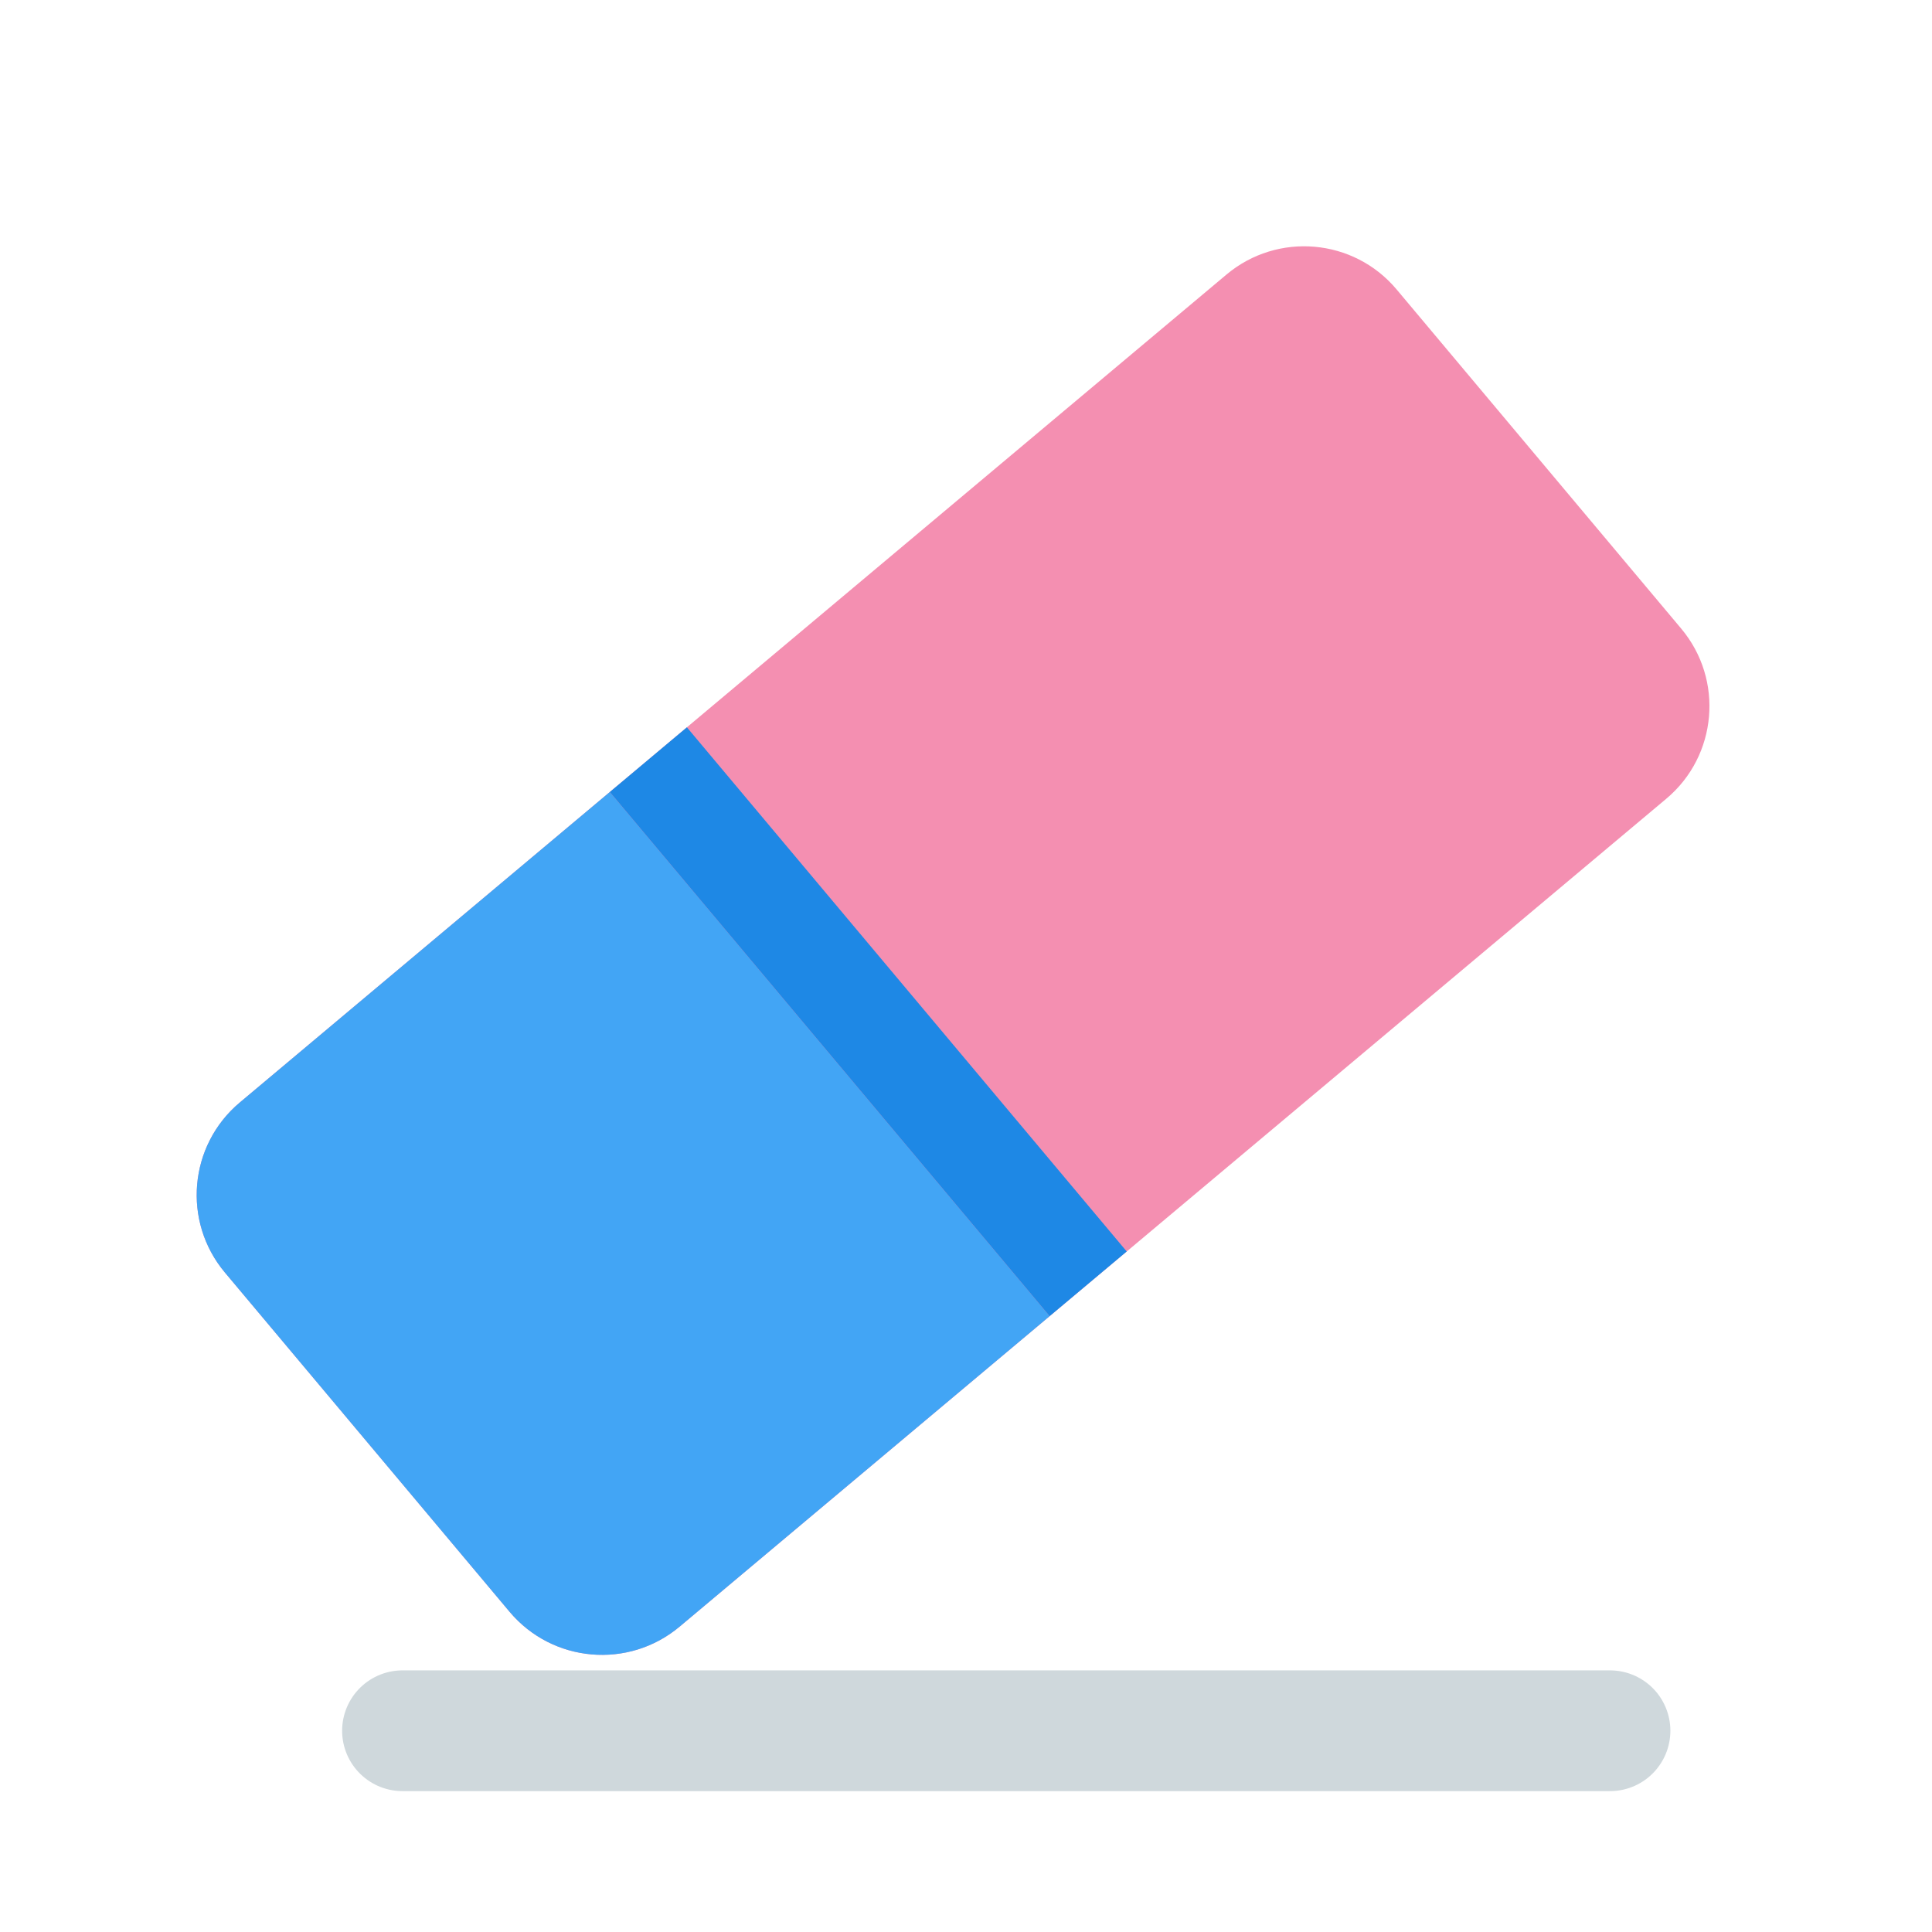
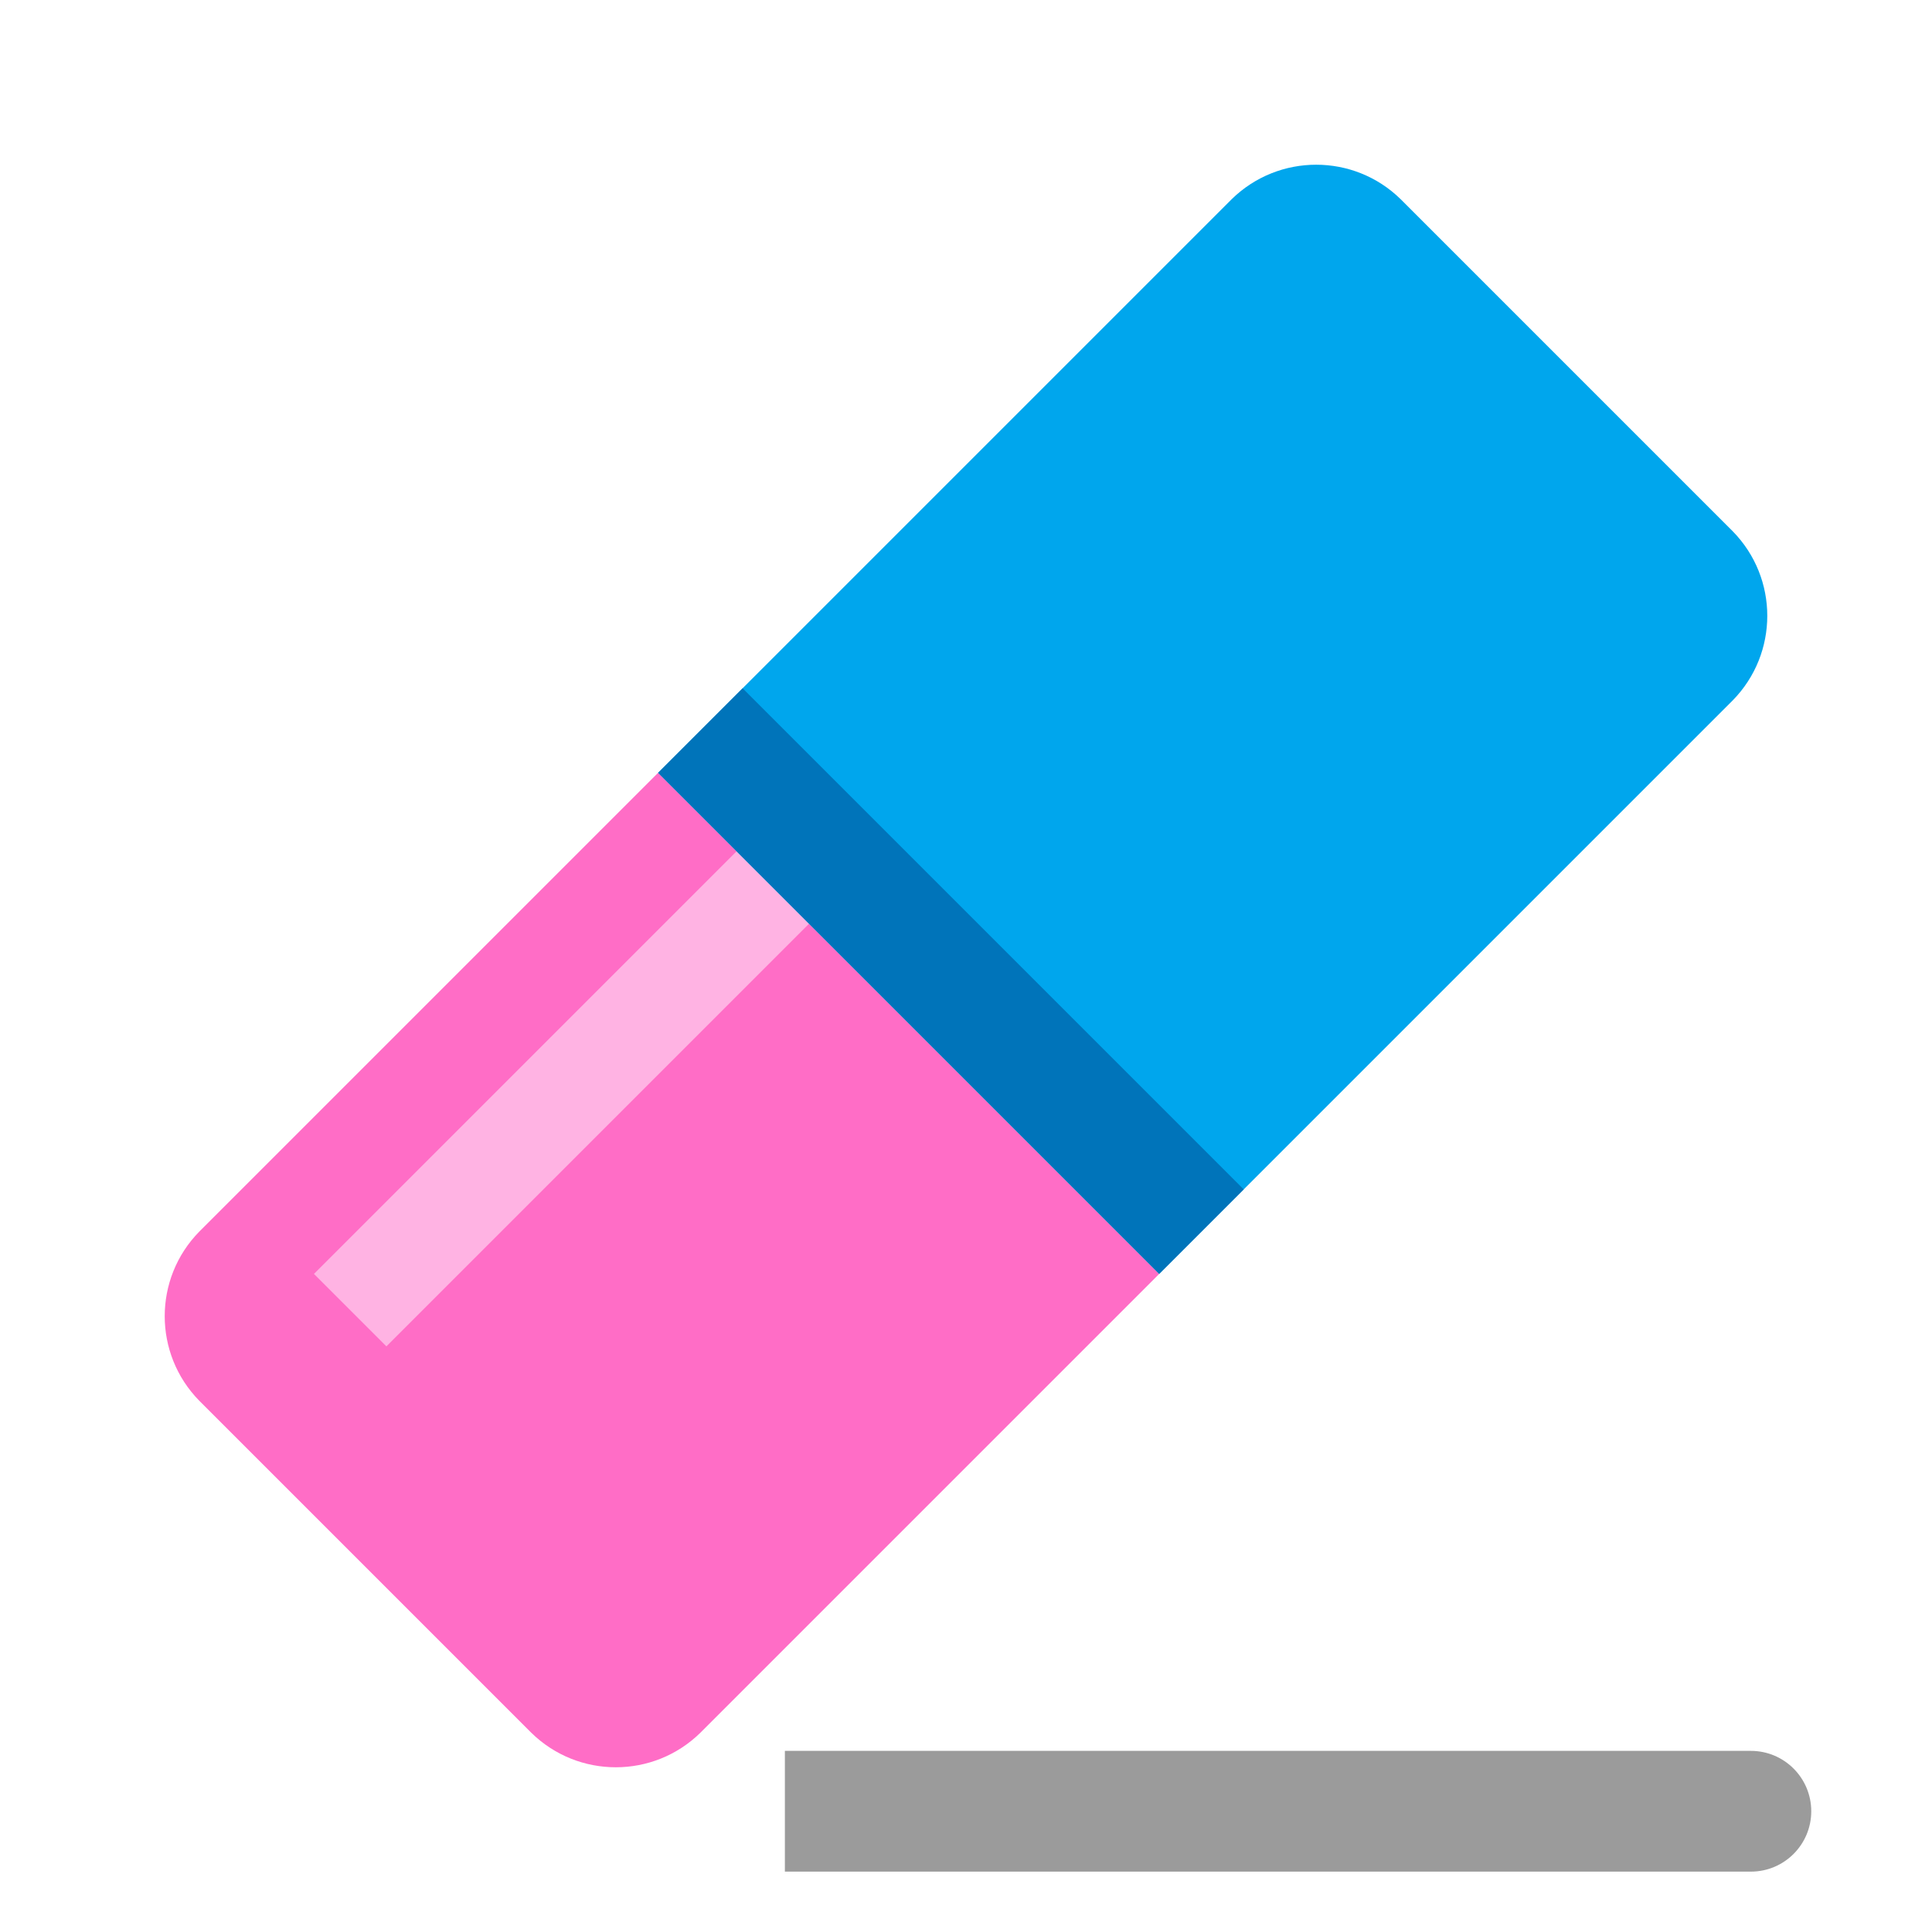
- <svg xmlns="http://www.w3.org/2000/svg" viewBox="0 0 48 48">
-   <path d="M10 43h30" stroke="#CFD8DC" stroke-width="3" stroke-linecap="round" />
-   <g transform="rotate(-40 24 24)">
-     <rect x="5" y="15" width="38" height="17" rx="3" fill="#F48FB1" />
-     <path d="M8 15h12v17H8a3 3 0 0 1-3-3V18a3 3 0 0 1 3-3z" fill="#42A5F5" />
-     <rect x="20" y="15" width="2.5" height="17" fill="#1E88E5" />
+ <svg xmlns="http://www.w3.org/2000/svg" viewBox="0 0 32 32">
+   <g fill="none">
+     <path fill="#ff6dc6" d="M3.3 20.4l7.6-7.6l8.3 8.3l-7.6 7.6a2 2 0 0 1-2.8 0l-5.5-5.5a2 2 0 0 1 0-2.8z" />
+     <path fill="#ffb3e3" d="M5.2 21.1l7.3-7.3l1.2 1.2l-7.3 7.3z" />
+     <path fill="#00a6ed" d="M10.9 12.8l9.5-9.5a2 2 0 0 1 2.8 0l5.5 5.5a2 2 0 0 1 0 2.8l-9.5 9.5z" />
+     <path fill="#0074ba" d="M10.9 12.8l1.4-1.4l8.3 8.3l-1.4 1.4z" />
+     <path fill="#9b9b9b" d="M13 29h16a1 1 0 0 1 0 2H13z" />
  </g>
</svg>
